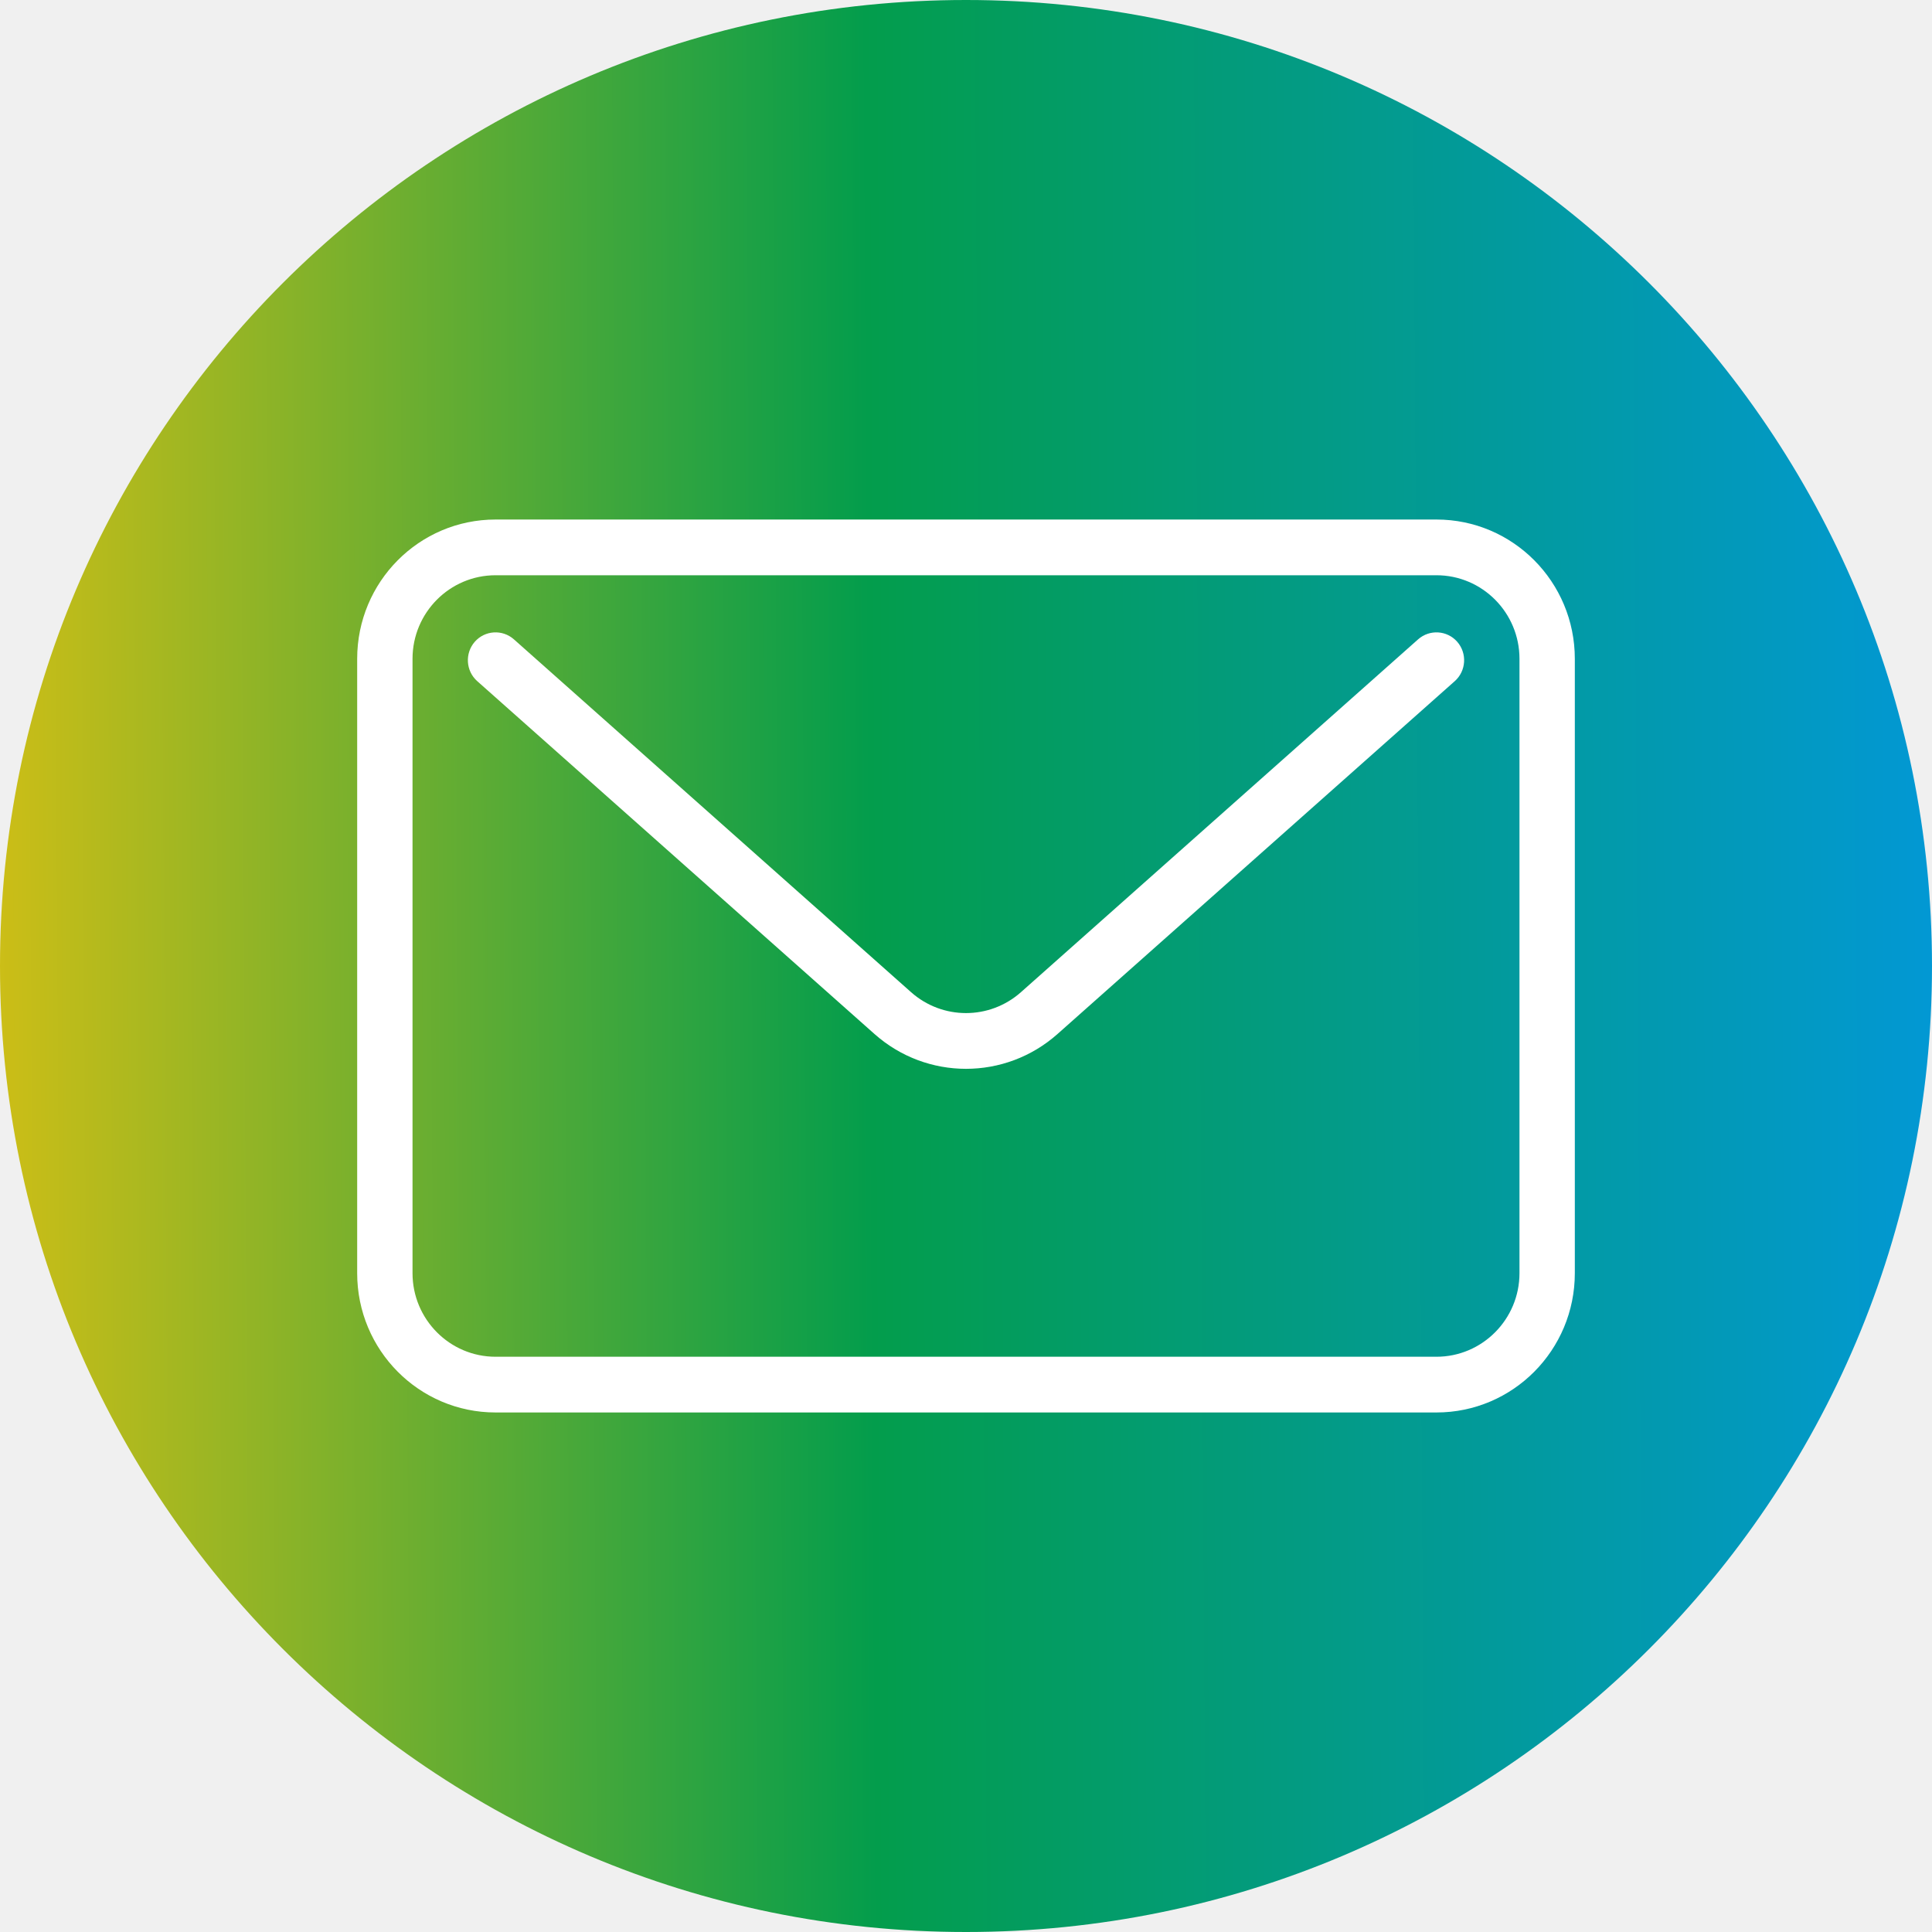
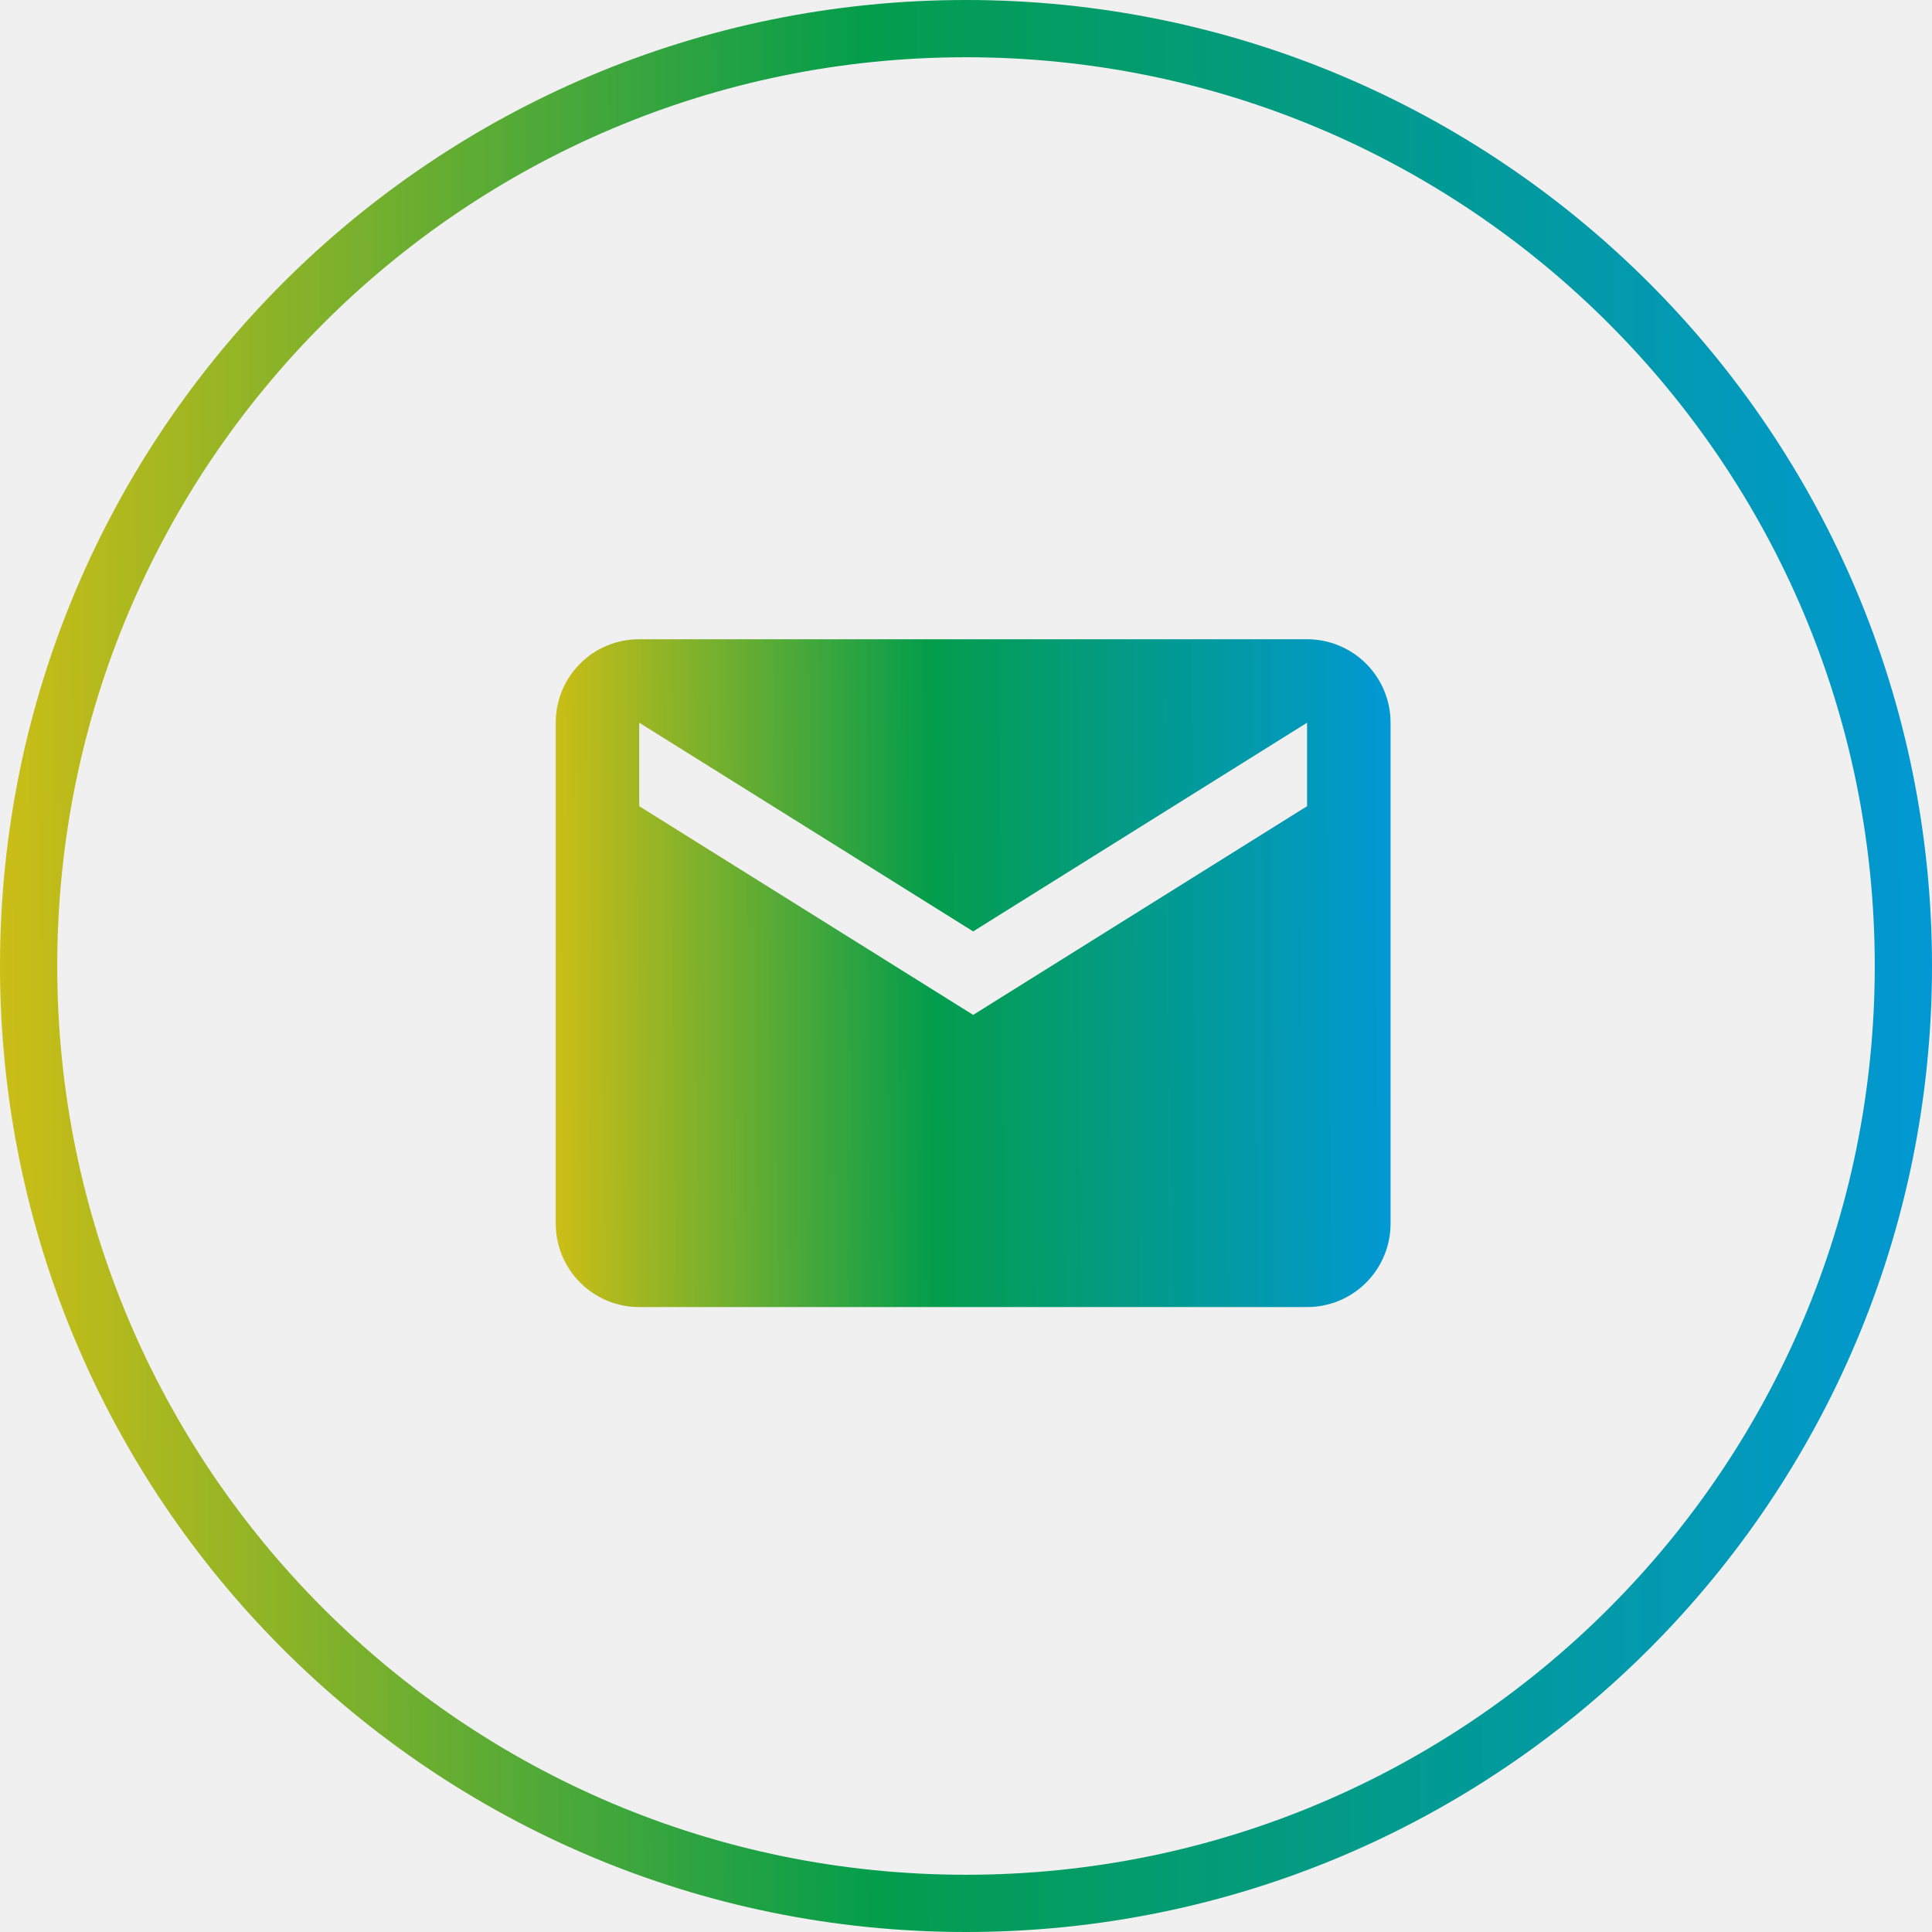
- <svg xmlns="http://www.w3.org/2000/svg" width="119" height="119" viewBox="0 0 119 119" fill="none">
-   <circle cx="59.5" cy="59.5" r="59.5" fill="url(#paint0_linear_165_634)" />
-   <path fill-rule="evenodd" clip-rule="evenodd" d="M97 40.58C97 35.84 93.186 32 88.477 32H30.523C25.814 32 22 35.84 22 40.58V78.42C22 83.16 25.814 87 30.523 87H88.477C93.186 87 97 83.16 97 78.42V40.58ZM93.591 40.58V78.42C93.591 81.26 91.298 83.568 88.477 83.568H30.523C27.702 83.568 25.409 81.26 25.409 78.42V40.58C25.409 37.736 27.702 35.432 30.523 35.432H88.477C91.298 35.432 93.591 37.736 93.591 40.58ZM29.393 41.953C29.393 41.953 45.718 56.45 53.862 63.687C57.084 66.549 61.916 66.549 65.138 63.687C73.281 56.45 89.607 41.953 89.607 41.953C90.31 41.327 90.378 40.241 89.756 39.529C89.134 38.821 88.056 38.753 87.348 39.379C87.348 39.379 71.027 53.88 62.884 61.113C60.949 62.829 58.051 62.829 56.117 61.113L31.652 39.379C30.945 38.753 29.866 38.821 29.244 39.529C28.622 40.242 28.69 41.327 29.393 41.953Z" fill="white" />
+ <svg xmlns="http://www.w3.org/2000/svg" width="135" height="135" viewBox="0 0 135 135" fill="none">
+   <path d="M91.333 56.333L68 70.917L44.667 56.333V50.5L68 65.083L91.333 50.5M91.333 44.667H44.667C41.429 44.667 38.833 47.263 38.833 50.5V85.5C38.833 87.047 39.448 88.531 40.542 89.625C41.636 90.719 43.12 91.333 44.667 91.333H91.333C92.88 91.333 94.364 90.719 95.458 89.625C96.552 88.531 97.167 87.047 97.167 85.5V50.5C97.167 48.953 96.552 47.469 95.458 46.375C94.364 45.281 92.88 44.667 91.333 44.667Z" fill="url(#paint0_linear_296_2)" />
+   <circle cx="67.5" cy="67.5" r="65.5" stroke="url(#paint1_linear_296_2)" stroke-width="4" />
  <defs>
-     <linearGradient id="paint0_linear_165_634" x1="-7.778" y1="997.333" x2="127.045" y2="996.476" gradientUnits="userSpaceOnUse">
+     <linearGradient id="paint0_linear_296_2" x1="35.021" y1="435.778" x2="101.109" y2="435.252" gradientUnits="userSpaceOnUse">
+       <stop stop-color="#FFC609" />
+       <stop offset="0.5" stop-color="#039D4C" />
+       <stop offset="1" stop-color="#0298D8" />
+     </linearGradient>
+     <linearGradient id="paint1_linear_296_2" x1="-8.824" y1="1131.43" x2="144.127" y2="1130.46" gradientUnits="userSpaceOnUse">
      <stop stop-color="#FFC609" />
      <stop offset="0.5" stop-color="#039D4C" />
      <stop offset="1" stop-color="#0298D8" />
    </linearGradient>
  </defs>
</svg>
